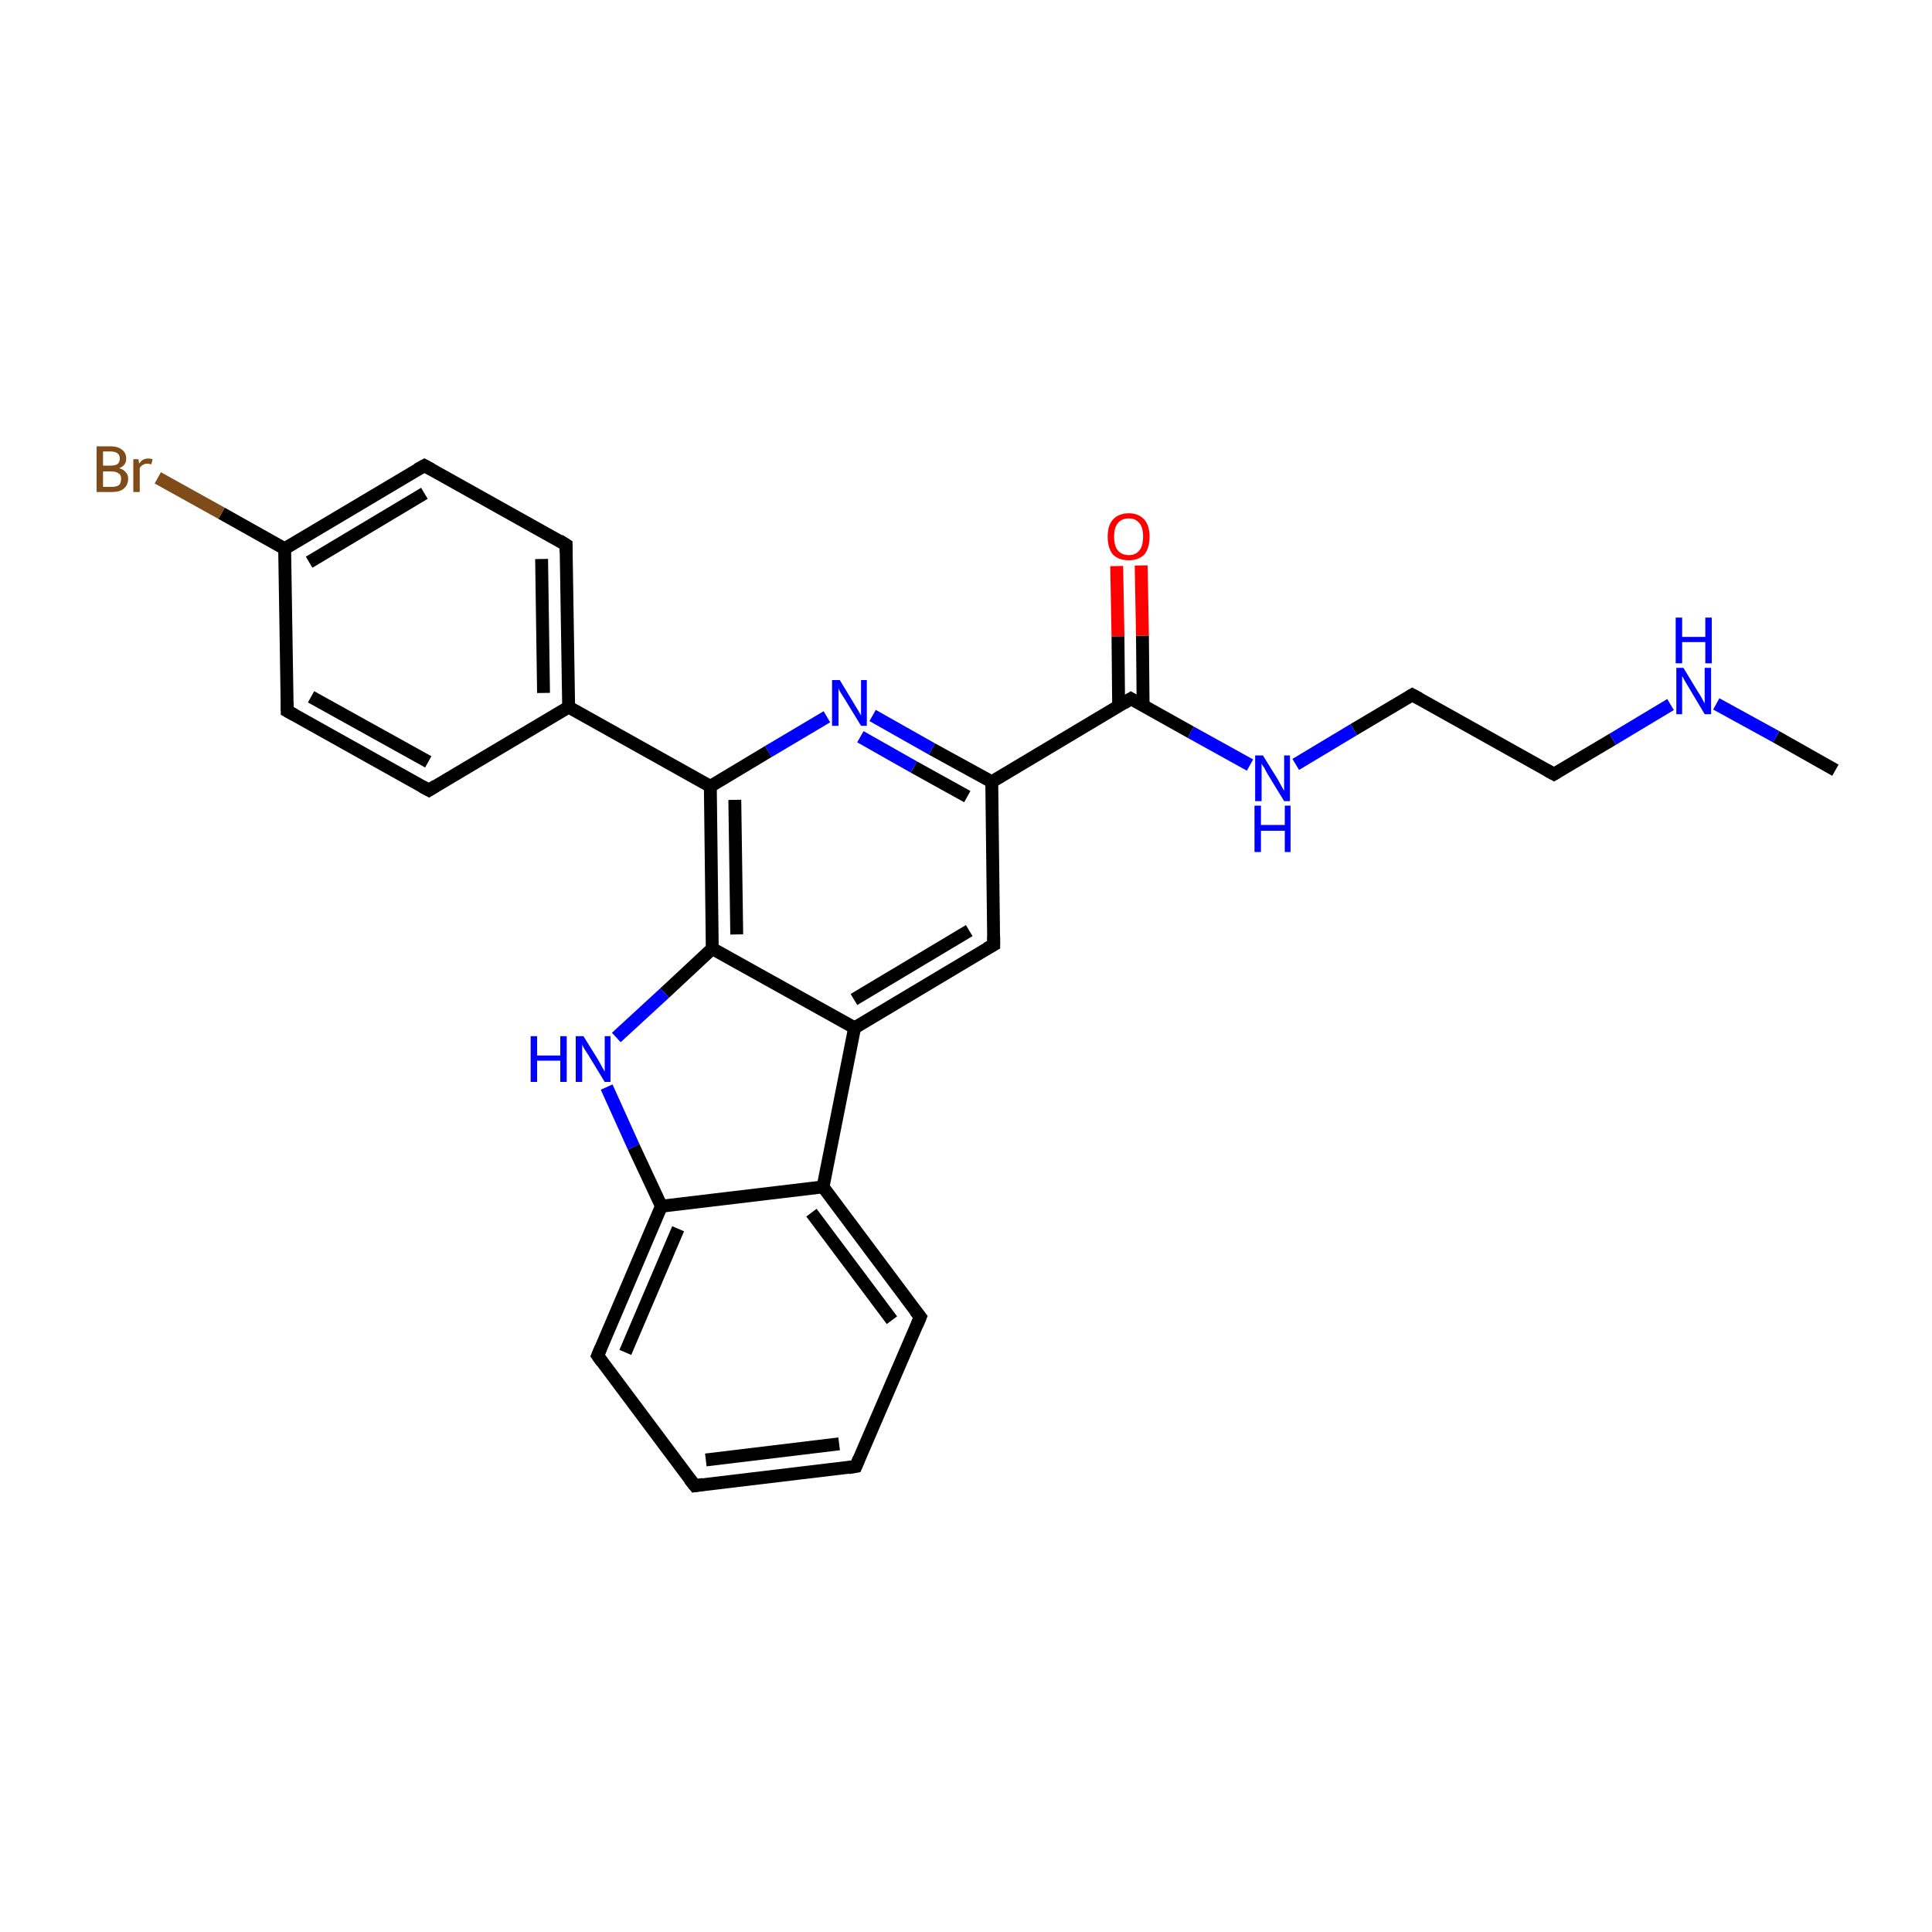
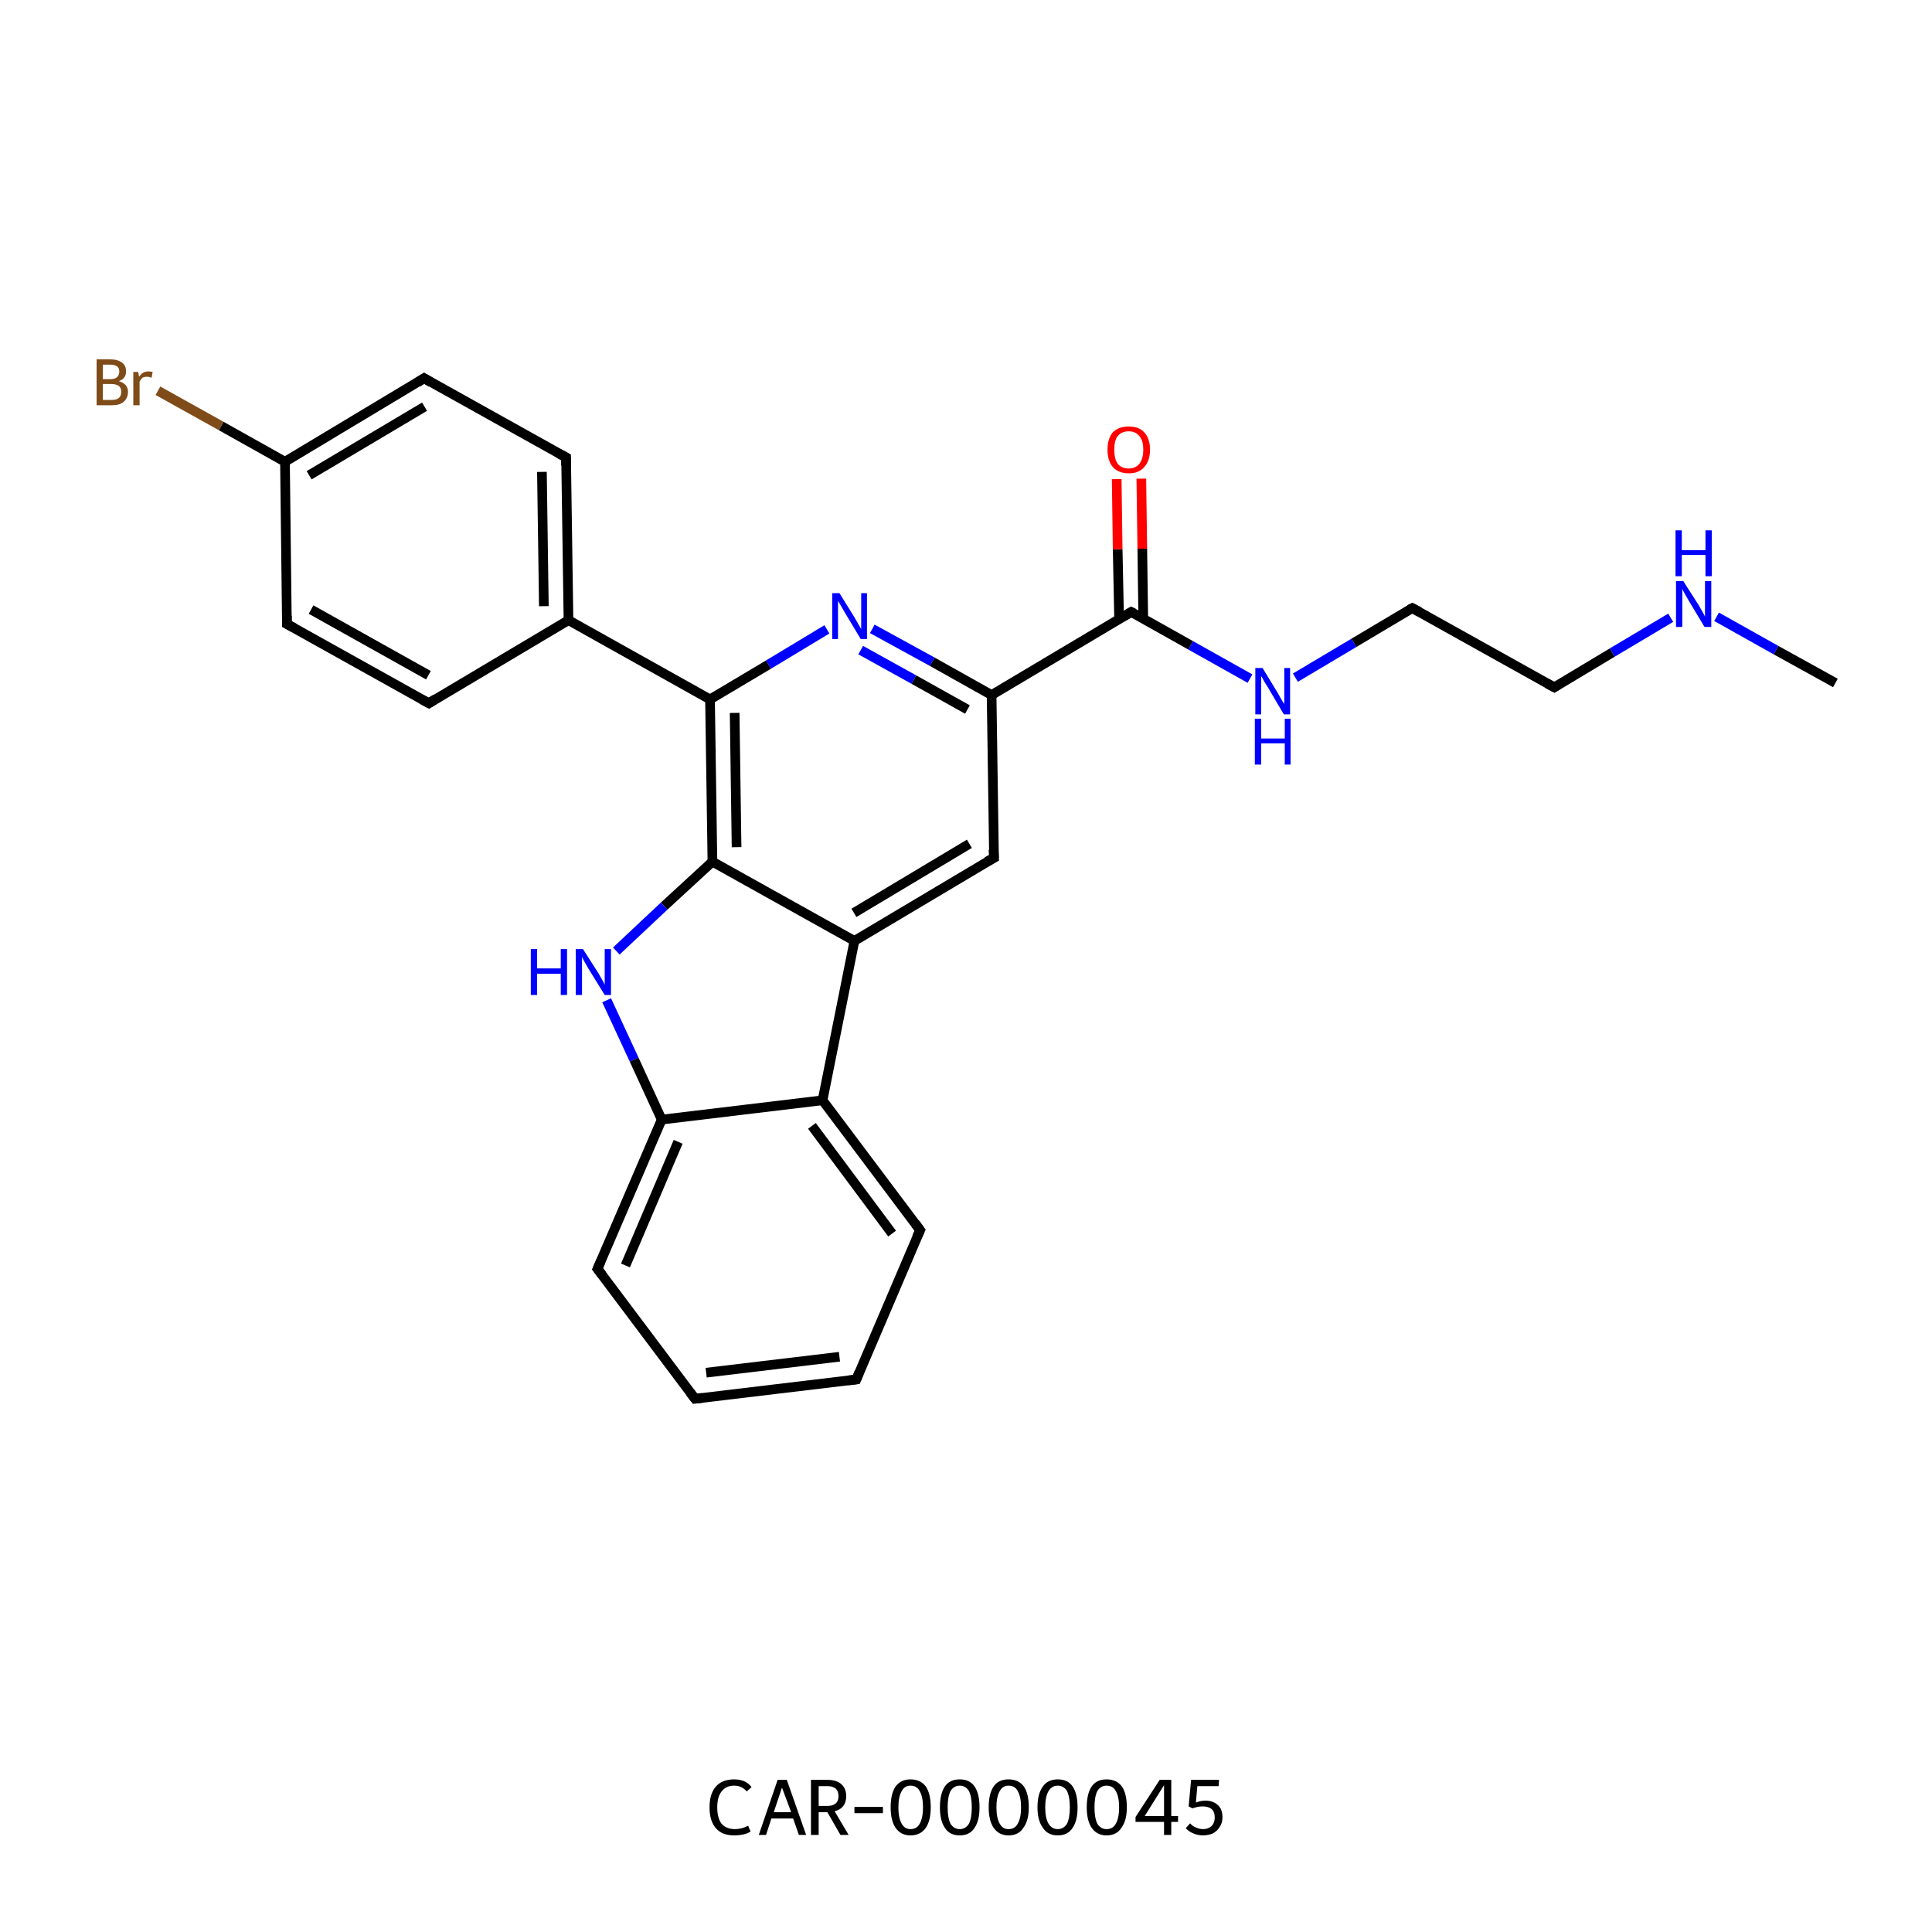
- <svg xmlns="http://www.w3.org/2000/svg" version="1.1" baseProfile="full" xml:space="preserve" width="300px" height="300px" viewBox="0 0 300 300">
-   <rect style="opacity:1.0;fill:#FFFFFF;stroke:none" width="300.0" height="300.0" x="0.0" y="0.0"> </rect>
-   <path class="bond-0 atom-0 atom-1" d="M 285.0,119.6 L 275.8,114.4" style="fill:none;fill-rule:evenodd;stroke:#000000;stroke-width:2.0px;stroke-linecap:butt;stroke-linejoin:miter;stroke-opacity:1" />
-   <path class="bond-0 atom-0 atom-1" d="M 275.8,114.4 L 266.5,109.3" style="fill:none;fill-rule:evenodd;stroke:#0000FF;stroke-width:2.0px;stroke-linecap:butt;stroke-linejoin:miter;stroke-opacity:1" />
-   <path class="bond-1 atom-1 atom-2" d="M 259.4,109.4 L 250.4,114.8" style="fill:none;fill-rule:evenodd;stroke:#0000FF;stroke-width:2.0px;stroke-linecap:butt;stroke-linejoin:miter;stroke-opacity:1" />
-   <path class="bond-1 atom-1 atom-2" d="M 250.4,114.8 L 241.3,120.2" style="fill:none;fill-rule:evenodd;stroke:#000000;stroke-width:2.0px;stroke-linecap:butt;stroke-linejoin:miter;stroke-opacity:1" />
-   <path class="bond-2 atom-2 atom-3" d="M 241.3,120.2 L 219.3,107.9" style="fill:none;fill-rule:evenodd;stroke:#000000;stroke-width:2.0px;stroke-linecap:butt;stroke-linejoin:miter;stroke-opacity:1" />
-   <path class="bond-3 atom-3 atom-4" d="M 219.3,107.9 L 210.2,113.3" style="fill:none;fill-rule:evenodd;stroke:#000000;stroke-width:2.0px;stroke-linecap:butt;stroke-linejoin:miter;stroke-opacity:1" />
-   <path class="bond-3 atom-3 atom-4" d="M 210.2,113.3 L 201.2,118.7" style="fill:none;fill-rule:evenodd;stroke:#0000FF;stroke-width:2.0px;stroke-linecap:butt;stroke-linejoin:miter;stroke-opacity:1" />
-   <path class="bond-4 atom-4 atom-5" d="M 194.1,118.8 L 184.9,113.7" style="fill:none;fill-rule:evenodd;stroke:#0000FF;stroke-width:2.0px;stroke-linecap:butt;stroke-linejoin:miter;stroke-opacity:1" />
-   <path class="bond-4 atom-4 atom-5" d="M 184.9,113.7 L 175.6,108.5" style="fill:none;fill-rule:evenodd;stroke:#000000;stroke-width:2.0px;stroke-linecap:butt;stroke-linejoin:miter;stroke-opacity:1" />
-   <path class="bond-5 atom-5 atom-6" d="M 177.5,109.6 L 177.4,98.7" style="fill:none;fill-rule:evenodd;stroke:#000000;stroke-width:2.0px;stroke-linecap:butt;stroke-linejoin:miter;stroke-opacity:1" />
-   <path class="bond-5 atom-5 atom-6" d="M 177.4,98.7 L 177.2,87.8" style="fill:none;fill-rule:evenodd;stroke:#FF0000;stroke-width:2.0px;stroke-linecap:butt;stroke-linejoin:miter;stroke-opacity:1" />
-   <path class="bond-5 atom-5 atom-6" d="M 173.7,109.6 L 173.6,98.8" style="fill:none;fill-rule:evenodd;stroke:#000000;stroke-width:2.0px;stroke-linecap:butt;stroke-linejoin:miter;stroke-opacity:1" />
-   <path class="bond-5 atom-5 atom-6" d="M 173.6,98.8 L 173.4,87.9" style="fill:none;fill-rule:evenodd;stroke:#FF0000;stroke-width:2.0px;stroke-linecap:butt;stroke-linejoin:miter;stroke-opacity:1" />
-   <path class="bond-6 atom-5 atom-7" d="M 175.6,108.5 L 154.0,121.4" style="fill:none;fill-rule:evenodd;stroke:#000000;stroke-width:2.0px;stroke-linecap:butt;stroke-linejoin:miter;stroke-opacity:1" />
-   <path class="bond-7 atom-7 atom-8" d="M 154.0,121.4 L 144.7,116.3" style="fill:none;fill-rule:evenodd;stroke:#000000;stroke-width:2.0px;stroke-linecap:butt;stroke-linejoin:miter;stroke-opacity:1" />
-   <path class="bond-7 atom-7 atom-8" d="M 144.7,116.3 L 135.5,111.1" style="fill:none;fill-rule:evenodd;stroke:#0000FF;stroke-width:2.0px;stroke-linecap:butt;stroke-linejoin:miter;stroke-opacity:1" />
-   <path class="bond-7 atom-7 atom-8" d="M 150.2,123.7 L 141.9,119.1" style="fill:none;fill-rule:evenodd;stroke:#000000;stroke-width:2.0px;stroke-linecap:butt;stroke-linejoin:miter;stroke-opacity:1" />
-   <path class="bond-7 atom-7 atom-8" d="M 141.9,119.1 L 133.6,114.4" style="fill:none;fill-rule:evenodd;stroke:#0000FF;stroke-width:2.0px;stroke-linecap:butt;stroke-linejoin:miter;stroke-opacity:1" />
-   <path class="bond-8 atom-8 atom-9" d="M 128.4,111.3 L 119.3,116.7" style="fill:none;fill-rule:evenodd;stroke:#0000FF;stroke-width:2.0px;stroke-linecap:butt;stroke-linejoin:miter;stroke-opacity:1" />
-   <path class="bond-8 atom-8 atom-9" d="M 119.3,116.7 L 110.3,122.1" style="fill:none;fill-rule:evenodd;stroke:#000000;stroke-width:2.0px;stroke-linecap:butt;stroke-linejoin:miter;stroke-opacity:1" />
-   <path class="bond-9 atom-9 atom-10" d="M 110.3,122.1 L 88.3,109.8" style="fill:none;fill-rule:evenodd;stroke:#000000;stroke-width:2.0px;stroke-linecap:butt;stroke-linejoin:miter;stroke-opacity:1" />
-   <path class="bond-10 atom-10 atom-11" d="M 88.3,109.8 L 87.9,84.6" style="fill:none;fill-rule:evenodd;stroke:#000000;stroke-width:2.0px;stroke-linecap:butt;stroke-linejoin:miter;stroke-opacity:1" />
-   <path class="bond-10 atom-10 atom-11" d="M 84.4,107.6 L 84.1,86.8" style="fill:none;fill-rule:evenodd;stroke:#000000;stroke-width:2.0px;stroke-linecap:butt;stroke-linejoin:miter;stroke-opacity:1" />
-   <path class="bond-11 atom-11 atom-12" d="M 87.9,84.6 L 65.9,72.3" style="fill:none;fill-rule:evenodd;stroke:#000000;stroke-width:2.0px;stroke-linecap:butt;stroke-linejoin:miter;stroke-opacity:1" />
-   <path class="bond-12 atom-12 atom-13" d="M 65.9,72.3 L 44.2,85.2" style="fill:none;fill-rule:evenodd;stroke:#000000;stroke-width:2.0px;stroke-linecap:butt;stroke-linejoin:miter;stroke-opacity:1" />
-   <path class="bond-12 atom-12 atom-13" d="M 65.9,76.6 L 48.0,87.3" style="fill:none;fill-rule:evenodd;stroke:#000000;stroke-width:2.0px;stroke-linecap:butt;stroke-linejoin:miter;stroke-opacity:1" />
-   <path class="bond-13 atom-13 atom-14" d="M 44.2,85.2 L 34.4,79.7" style="fill:none;fill-rule:evenodd;stroke:#000000;stroke-width:2.0px;stroke-linecap:butt;stroke-linejoin:miter;stroke-opacity:1" />
-   <path class="bond-13 atom-13 atom-14" d="M 34.4,79.7 L 24.5,74.2" style="fill:none;fill-rule:evenodd;stroke:#7F4C19;stroke-width:2.0px;stroke-linecap:butt;stroke-linejoin:miter;stroke-opacity:1" />
-   <path class="bond-14 atom-13 atom-15" d="M 44.2,85.2 L 44.6,110.4" style="fill:none;fill-rule:evenodd;stroke:#000000;stroke-width:2.0px;stroke-linecap:butt;stroke-linejoin:miter;stroke-opacity:1" />
-   <path class="bond-15 atom-15 atom-16" d="M 44.6,110.4 L 66.6,122.7" style="fill:none;fill-rule:evenodd;stroke:#000000;stroke-width:2.0px;stroke-linecap:butt;stroke-linejoin:miter;stroke-opacity:1" />
-   <path class="bond-15 atom-15 atom-16" d="M 48.3,108.2 L 66.5,118.3" style="fill:none;fill-rule:evenodd;stroke:#000000;stroke-width:2.0px;stroke-linecap:butt;stroke-linejoin:miter;stroke-opacity:1" />
-   <path class="bond-16 atom-9 atom-17" d="M 110.3,122.1 L 110.6,147.3" style="fill:none;fill-rule:evenodd;stroke:#000000;stroke-width:2.0px;stroke-linecap:butt;stroke-linejoin:miter;stroke-opacity:1" />
-   <path class="bond-16 atom-9 atom-17" d="M 114.1,124.2 L 114.4,145.1" style="fill:none;fill-rule:evenodd;stroke:#000000;stroke-width:2.0px;stroke-linecap:butt;stroke-linejoin:miter;stroke-opacity:1" />
-   <path class="bond-17 atom-17 atom-18" d="M 110.6,147.3 L 103.2,154.2" style="fill:none;fill-rule:evenodd;stroke:#000000;stroke-width:2.0px;stroke-linecap:butt;stroke-linejoin:miter;stroke-opacity:1" />
-   <path class="bond-17 atom-17 atom-18" d="M 103.2,154.2 L 95.7,161.1" style="fill:none;fill-rule:evenodd;stroke:#0000FF;stroke-width:2.0px;stroke-linecap:butt;stroke-linejoin:miter;stroke-opacity:1" />
-   <path class="bond-18 atom-18 atom-19" d="M 94.2,168.8 L 98.4,178.1" style="fill:none;fill-rule:evenodd;stroke:#0000FF;stroke-width:2.0px;stroke-linecap:butt;stroke-linejoin:miter;stroke-opacity:1" />
-   <path class="bond-18 atom-18 atom-19" d="M 98.4,178.1 L 102.7,187.3" style="fill:none;fill-rule:evenodd;stroke:#000000;stroke-width:2.0px;stroke-linecap:butt;stroke-linejoin:miter;stroke-opacity:1" />
-   <path class="bond-19 atom-19 atom-20" d="M 102.7,187.3 L 92.8,210.5" style="fill:none;fill-rule:evenodd;stroke:#000000;stroke-width:2.0px;stroke-linecap:butt;stroke-linejoin:miter;stroke-opacity:1" />
-   <path class="bond-19 atom-19 atom-20" d="M 105.3,190.8 L 97.1,210.0" style="fill:none;fill-rule:evenodd;stroke:#000000;stroke-width:2.0px;stroke-linecap:butt;stroke-linejoin:miter;stroke-opacity:1" />
-   <path class="bond-20 atom-20 atom-21" d="M 92.8,210.5 L 107.9,230.7" style="fill:none;fill-rule:evenodd;stroke:#000000;stroke-width:2.0px;stroke-linecap:butt;stroke-linejoin:miter;stroke-opacity:1" />
-   <path class="bond-21 atom-21 atom-22" d="M 107.9,230.7 L 132.9,227.7" style="fill:none;fill-rule:evenodd;stroke:#000000;stroke-width:2.0px;stroke-linecap:butt;stroke-linejoin:miter;stroke-opacity:1" />
-   <path class="bond-21 atom-21 atom-22" d="M 109.6,226.7 L 130.3,224.2" style="fill:none;fill-rule:evenodd;stroke:#000000;stroke-width:2.0px;stroke-linecap:butt;stroke-linejoin:miter;stroke-opacity:1" />
-   <path class="bond-22 atom-22 atom-23" d="M 132.9,227.7 L 142.9,204.5" style="fill:none;fill-rule:evenodd;stroke:#000000;stroke-width:2.0px;stroke-linecap:butt;stroke-linejoin:miter;stroke-opacity:1" />
-   <path class="bond-23 atom-23 atom-24" d="M 142.9,204.5 L 127.8,184.3" style="fill:none;fill-rule:evenodd;stroke:#000000;stroke-width:2.0px;stroke-linecap:butt;stroke-linejoin:miter;stroke-opacity:1" />
-   <path class="bond-23 atom-23 atom-24" d="M 138.5,205.0 L 126.0,188.3" style="fill:none;fill-rule:evenodd;stroke:#000000;stroke-width:2.0px;stroke-linecap:butt;stroke-linejoin:miter;stroke-opacity:1" />
-   <path class="bond-24 atom-24 atom-25" d="M 127.8,184.3 L 132.7,159.6" style="fill:none;fill-rule:evenodd;stroke:#000000;stroke-width:2.0px;stroke-linecap:butt;stroke-linejoin:miter;stroke-opacity:1" />
-   <path class="bond-25 atom-25 atom-26" d="M 132.7,159.6 L 154.3,146.7" style="fill:none;fill-rule:evenodd;stroke:#000000;stroke-width:2.0px;stroke-linecap:butt;stroke-linejoin:miter;stroke-opacity:1" />
-   <path class="bond-25 atom-25 atom-26" d="M 132.6,155.2 L 150.5,144.5" style="fill:none;fill-rule:evenodd;stroke:#000000;stroke-width:2.0px;stroke-linecap:butt;stroke-linejoin:miter;stroke-opacity:1" />
-   <path class="bond-26 atom-26 atom-7" d="M 154.3,146.7 L 154.0,121.4" style="fill:none;fill-rule:evenodd;stroke:#000000;stroke-width:2.0px;stroke-linecap:butt;stroke-linejoin:miter;stroke-opacity:1" />
-   <path class="bond-27 atom-16 atom-10" d="M 66.6,122.7 L 88.3,109.8" style="fill:none;fill-rule:evenodd;stroke:#000000;stroke-width:2.0px;stroke-linecap:butt;stroke-linejoin:miter;stroke-opacity:1" />
-   <path class="bond-28 atom-25 atom-17" d="M 132.7,159.6 L 110.6,147.3" style="fill:none;fill-rule:evenodd;stroke:#000000;stroke-width:2.0px;stroke-linecap:butt;stroke-linejoin:miter;stroke-opacity:1" />
-   <path class="bond-29 atom-24 atom-19" d="M 127.8,184.3 L 102.7,187.3" style="fill:none;fill-rule:evenodd;stroke:#000000;stroke-width:2.0px;stroke-linecap:butt;stroke-linejoin:miter;stroke-opacity:1" />
-   <path d="M 241.8,119.9 L 241.3,120.2 L 240.2,119.6" style="fill:none;stroke:#000000;stroke-width:2.0px;stroke-linecap:butt;stroke-linejoin:miter;stroke-miterlimit:10;stroke-opacity:1;" />
-   <path d="M 220.4,108.5 L 219.3,107.9 L 218.8,108.2" style="fill:none;stroke:#000000;stroke-width:2.0px;stroke-linecap:butt;stroke-linejoin:miter;stroke-miterlimit:10;stroke-opacity:1;" />
-   <path d="M 176.1,108.8 L 175.6,108.5 L 174.5,109.2" style="fill:none;stroke:#000000;stroke-width:2.0px;stroke-linecap:butt;stroke-linejoin:miter;stroke-miterlimit:10;stroke-opacity:1;" />
-   <path d="M 87.9,85.8 L 87.9,84.6 L 86.8,83.9" style="fill:none;stroke:#000000;stroke-width:2.0px;stroke-linecap:butt;stroke-linejoin:miter;stroke-miterlimit:10;stroke-opacity:1;" />
-   <path d="M 67.0,72.9 L 65.9,72.3 L 64.8,72.9" style="fill:none;stroke:#000000;stroke-width:2.0px;stroke-linecap:butt;stroke-linejoin:miter;stroke-miterlimit:10;stroke-opacity:1;" />
-   <path d="M 44.6,109.1 L 44.6,110.4 L 45.7,111.0" style="fill:none;stroke:#000000;stroke-width:2.0px;stroke-linecap:butt;stroke-linejoin:miter;stroke-miterlimit:10;stroke-opacity:1;" />
-   <path d="M 65.5,122.1 L 66.6,122.7 L 67.7,122.0" style="fill:none;stroke:#000000;stroke-width:2.0px;stroke-linecap:butt;stroke-linejoin:miter;stroke-miterlimit:10;stroke-opacity:1;" />
-   <path d="M 93.3,209.3 L 92.8,210.5 L 93.5,211.5" style="fill:none;stroke:#000000;stroke-width:2.0px;stroke-linecap:butt;stroke-linejoin:miter;stroke-miterlimit:10;stroke-opacity:1;" />
-   <path d="M 107.1,229.7 L 107.9,230.7 L 109.2,230.5" style="fill:none;stroke:#000000;stroke-width:2.0px;stroke-linecap:butt;stroke-linejoin:miter;stroke-miterlimit:10;stroke-opacity:1;" />
-   <path d="M 131.7,227.9 L 132.9,227.7 L 133.4,226.5" style="fill:none;stroke:#000000;stroke-width:2.0px;stroke-linecap:butt;stroke-linejoin:miter;stroke-miterlimit:10;stroke-opacity:1;" />
-   <path d="M 142.4,205.7 L 142.9,204.5 L 142.1,203.5" style="fill:none;stroke:#000000;stroke-width:2.0px;stroke-linecap:butt;stroke-linejoin:miter;stroke-miterlimit:10;stroke-opacity:1;" />
-   <path d="M 153.2,147.3 L 154.3,146.7 L 154.3,145.4" style="fill:none;stroke:#000000;stroke-width:2.0px;stroke-linecap:butt;stroke-linejoin:miter;stroke-miterlimit:10;stroke-opacity:1;" />
-   <path class="atom-1" d="M 261.4 103.7 L 263.7 107.5 Q 264.0 107.9, 264.3 108.5 Q 264.7 109.2, 264.7 109.3 L 264.7 103.7 L 265.7 103.7 L 265.7 110.9 L 264.7 110.9 L 262.2 106.7 Q 261.9 106.2, 261.6 105.7 Q 261.3 105.1, 261.2 105.0 L 261.2 110.9 L 260.3 110.9 L 260.3 103.7 L 261.4 103.7 " fill="#0000FF" />
-   <path class="atom-1" d="M 260.2 95.9 L 261.2 95.9 L 261.2 98.9 L 264.8 98.9 L 264.8 95.9 L 265.8 95.9 L 265.8 103.0 L 264.8 103.0 L 264.8 99.7 L 261.2 99.7 L 261.2 103.0 L 260.2 103.0 L 260.2 95.9 " fill="#0000FF" />
-   <path class="atom-4" d="M 196.1 117.3 L 198.4 121.0 Q 198.6 121.4, 199.0 122.1 Q 199.4 122.8, 199.4 122.8 L 199.4 117.3 L 200.3 117.3 L 200.3 124.4 L 199.4 124.4 L 196.9 120.3 Q 196.6 119.8, 196.3 119.2 Q 195.9 118.7, 195.9 118.5 L 195.9 124.4 L 194.9 124.4 L 194.9 117.3 L 196.1 117.3 " fill="#0000FF" />
-   <path class="atom-4" d="M 194.8 125.1 L 195.8 125.1 L 195.8 128.1 L 199.5 128.1 L 199.5 125.1 L 200.4 125.1 L 200.4 132.3 L 199.5 132.3 L 199.5 129.0 L 195.8 129.0 L 195.8 132.3 L 194.8 132.3 L 194.8 125.1 " fill="#0000FF" />
-   <path class="atom-6" d="M 172.0 83.3 Q 172.0 81.6, 172.8 80.7 Q 173.7 79.7, 175.3 79.7 Q 176.8 79.7, 177.7 80.7 Q 178.5 81.6, 178.5 83.3 Q 178.5 85.1, 177.7 86.1 Q 176.8 87.0, 175.3 87.0 Q 173.7 87.0, 172.8 86.1 Q 172.0 85.1, 172.0 83.3 M 175.3 86.2 Q 176.3 86.2, 176.9 85.5 Q 177.5 84.8, 177.5 83.3 Q 177.5 81.9, 176.9 81.2 Q 176.3 80.5, 175.3 80.5 Q 174.2 80.5, 173.6 81.2 Q 173.0 81.9, 173.0 83.3 Q 173.0 84.8, 173.6 85.5 Q 174.2 86.2, 175.3 86.2 " fill="#FF0000" />
-   <path class="atom-8" d="M 130.4 105.6 L 132.7 109.4 Q 132.9 109.7, 133.3 110.4 Q 133.7 111.1, 133.7 111.1 L 133.7 105.6 L 134.6 105.6 L 134.6 112.7 L 133.7 112.7 L 131.2 108.6 Q 130.9 108.1, 130.5 107.5 Q 130.2 107.0, 130.2 106.8 L 130.2 112.7 L 129.2 112.7 L 129.2 105.6 L 130.4 105.6 " fill="#0000FF" />
-   <path class="atom-14" d="M 18.5 72.7 Q 19.2 72.9, 19.5 73.3 Q 19.9 73.7, 19.9 74.3 Q 19.9 75.3, 19.2 75.9 Q 18.6 76.4, 17.4 76.4 L 15.0 76.4 L 15.0 69.3 L 17.1 69.3 Q 18.3 69.3, 18.9 69.8 Q 19.6 70.3, 19.6 71.2 Q 19.6 72.3, 18.5 72.7 M 16.0 70.1 L 16.0 72.3 L 17.1 72.3 Q 17.8 72.3, 18.2 72.1 Q 18.6 71.8, 18.6 71.2 Q 18.6 70.1, 17.1 70.1 L 16.0 70.1 M 17.4 75.6 Q 18.1 75.6, 18.5 75.3 Q 18.8 75.0, 18.8 74.3 Q 18.8 73.7, 18.4 73.5 Q 18.0 73.2, 17.2 73.2 L 16.0 73.2 L 16.0 75.6 L 17.4 75.6 " fill="#7F4C19" />
-   <path class="atom-14" d="M 21.5 71.3 L 21.6 72.0 Q 22.1 71.2, 23.0 71.2 Q 23.3 71.2, 23.7 71.3 L 23.5 72.1 Q 23.1 72.0, 22.9 72.0 Q 22.4 72.0, 22.2 72.2 Q 21.9 72.3, 21.7 72.7 L 21.7 76.4 L 20.7 76.4 L 20.7 71.3 L 21.5 71.3 " fill="#7F4C19" />
-   <path class="atom-18" d="M 82.4 160.9 L 83.4 160.9 L 83.4 163.9 L 87.0 163.9 L 87.0 160.9 L 88.0 160.9 L 88.0 168.0 L 87.0 168.0 L 87.0 164.7 L 83.4 164.7 L 83.4 168.0 L 82.4 168.0 L 82.4 160.9 " fill="#0000FF" />
-   <path class="atom-18" d="M 90.6 160.9 L 92.9 164.6 Q 93.1 165.0, 93.5 165.7 Q 93.9 166.4, 93.9 166.4 L 93.9 160.9 L 94.8 160.9 L 94.8 168.0 L 93.9 168.0 L 91.4 163.9 Q 91.1 163.4, 90.7 162.8 Q 90.4 162.3, 90.4 162.1 L 90.4 168.0 L 89.4 168.0 L 89.4 160.9 L 90.6 160.9 " fill="#0000FF" />
+ <svg xmlns="http://www.w3.org/2000/svg" version="1.1" baseProfile="full" xml:space="preserve" width="400px" height="400px" viewBox="0 0 400 400">
+   <rect style="opacity:1.0;fill:#FFFFFF;stroke:none" width="400.0" height="400.0" x="0.0" y="0.0"> </rect>
+   <path class="bond-0 atom-0 atom-1" d="M 380.0,141.4 L 367.7,134.6" style="fill:none;fill-rule:evenodd;stroke:#000000;stroke-width:2.0px;stroke-linecap:butt;stroke-linejoin:miter;stroke-opacity:1" />
+   <path class="bond-0 atom-0 atom-1" d="M 367.7,134.6 L 355.4,127.7" style="fill:none;fill-rule:evenodd;stroke:#0000FF;stroke-width:2.0px;stroke-linecap:butt;stroke-linejoin:miter;stroke-opacity:1" />
+   <path class="bond-1 atom-1 atom-2" d="M 345.9,127.9 L 333.8,135.1" style="fill:none;fill-rule:evenodd;stroke:#0000FF;stroke-width:2.0px;stroke-linecap:butt;stroke-linejoin:miter;stroke-opacity:1" />
+   <path class="bond-1 atom-1 atom-2" d="M 333.8,135.1 L 321.8,142.3" style="fill:none;fill-rule:evenodd;stroke:#000000;stroke-width:2.0px;stroke-linecap:butt;stroke-linejoin:miter;stroke-opacity:1" />
+   <path class="bond-2 atom-2 atom-3" d="M 321.8,142.3 L 292.4,125.9" style="fill:none;fill-rule:evenodd;stroke:#000000;stroke-width:2.0px;stroke-linecap:butt;stroke-linejoin:miter;stroke-opacity:1" />
+   <path class="bond-3 atom-3 atom-4" d="M 292.4,125.9 L 280.3,133.1" style="fill:none;fill-rule:evenodd;stroke:#000000;stroke-width:2.0px;stroke-linecap:butt;stroke-linejoin:miter;stroke-opacity:1" />
+   <path class="bond-3 atom-3 atom-4" d="M 280.3,133.1 L 268.2,140.3" style="fill:none;fill-rule:evenodd;stroke:#0000FF;stroke-width:2.0px;stroke-linecap:butt;stroke-linejoin:miter;stroke-opacity:1" />
+   <path class="bond-4 atom-4 atom-5" d="M 258.8,140.5 L 246.5,133.6" style="fill:none;fill-rule:evenodd;stroke:#0000FF;stroke-width:2.0px;stroke-linecap:butt;stroke-linejoin:miter;stroke-opacity:1" />
+   <path class="bond-4 atom-4 atom-5" d="M 246.5,133.6 L 234.2,126.7" style="fill:none;fill-rule:evenodd;stroke:#000000;stroke-width:2.0px;stroke-linecap:butt;stroke-linejoin:miter;stroke-opacity:1" />
+   <path class="bond-5 atom-5 atom-6" d="M 236.7,128.1 L 236.5,113.6" style="fill:none;fill-rule:evenodd;stroke:#000000;stroke-width:2.0px;stroke-linecap:butt;stroke-linejoin:miter;stroke-opacity:1" />
+   <path class="bond-5 atom-5 atom-6" d="M 236.5,113.6 L 236.3,99.1" style="fill:none;fill-rule:evenodd;stroke:#FF0000;stroke-width:2.0px;stroke-linecap:butt;stroke-linejoin:miter;stroke-opacity:1" />
+   <path class="bond-5 atom-5 atom-6" d="M 231.7,128.2 L 231.4,113.7" style="fill:none;fill-rule:evenodd;stroke:#000000;stroke-width:2.0px;stroke-linecap:butt;stroke-linejoin:miter;stroke-opacity:1" />
+   <path class="bond-5 atom-5 atom-6" d="M 231.4,113.7 L 231.2,99.2" style="fill:none;fill-rule:evenodd;stroke:#FF0000;stroke-width:2.0px;stroke-linecap:butt;stroke-linejoin:miter;stroke-opacity:1" />
+   <path class="bond-6 atom-5 atom-7" d="M 234.2,126.7 L 205.3,143.9" style="fill:none;fill-rule:evenodd;stroke:#000000;stroke-width:2.0px;stroke-linecap:butt;stroke-linejoin:miter;stroke-opacity:1" />
+   <path class="bond-7 atom-7 atom-8" d="M 205.3,143.9 L 193.0,137.0" style="fill:none;fill-rule:evenodd;stroke:#000000;stroke-width:2.0px;stroke-linecap:butt;stroke-linejoin:miter;stroke-opacity:1" />
+   <path class="bond-7 atom-7 atom-8" d="M 193.0,137.0 L 180.6,130.2" style="fill:none;fill-rule:evenodd;stroke:#0000FF;stroke-width:2.0px;stroke-linecap:butt;stroke-linejoin:miter;stroke-opacity:1" />
+   <path class="bond-7 atom-7 atom-8" d="M 200.3,146.9 L 189.2,140.7" style="fill:none;fill-rule:evenodd;stroke:#000000;stroke-width:2.0px;stroke-linecap:butt;stroke-linejoin:miter;stroke-opacity:1" />
+   <path class="bond-7 atom-7 atom-8" d="M 189.2,140.7 L 178.2,134.6" style="fill:none;fill-rule:evenodd;stroke:#0000FF;stroke-width:2.0px;stroke-linecap:butt;stroke-linejoin:miter;stroke-opacity:1" />
+   <path class="bond-8 atom-8 atom-9" d="M 171.2,130.3 L 159.1,137.6" style="fill:none;fill-rule:evenodd;stroke:#0000FF;stroke-width:2.0px;stroke-linecap:butt;stroke-linejoin:miter;stroke-opacity:1" />
+   <path class="bond-8 atom-8 atom-9" d="M 159.1,137.6 L 147.0,144.8" style="fill:none;fill-rule:evenodd;stroke:#000000;stroke-width:2.0px;stroke-linecap:butt;stroke-linejoin:miter;stroke-opacity:1" />
+   <path class="bond-9 atom-9 atom-10" d="M 147.0,144.8 L 117.7,128.4" style="fill:none;fill-rule:evenodd;stroke:#000000;stroke-width:2.0px;stroke-linecap:butt;stroke-linejoin:miter;stroke-opacity:1" />
+   <path class="bond-10 atom-10 atom-11" d="M 117.7,128.4 L 117.2,94.7" style="fill:none;fill-rule:evenodd;stroke:#000000;stroke-width:2.0px;stroke-linecap:butt;stroke-linejoin:miter;stroke-opacity:1" />
+   <path class="bond-10 atom-10 atom-11" d="M 112.6,125.5 L 112.2,97.7" style="fill:none;fill-rule:evenodd;stroke:#000000;stroke-width:2.0px;stroke-linecap:butt;stroke-linejoin:miter;stroke-opacity:1" />
+   <path class="bond-11 atom-11 atom-12" d="M 117.2,94.7 L 87.8,78.3" style="fill:none;fill-rule:evenodd;stroke:#000000;stroke-width:2.0px;stroke-linecap:butt;stroke-linejoin:miter;stroke-opacity:1" />
+   <path class="bond-12 atom-12 atom-13" d="M 87.8,78.3 L 59.0,95.6" style="fill:none;fill-rule:evenodd;stroke:#000000;stroke-width:2.0px;stroke-linecap:butt;stroke-linejoin:miter;stroke-opacity:1" />
+   <path class="bond-12 atom-12 atom-13" d="M 87.9,84.2 L 64.0,98.4" style="fill:none;fill-rule:evenodd;stroke:#000000;stroke-width:2.0px;stroke-linecap:butt;stroke-linejoin:miter;stroke-opacity:1" />
+   <path class="bond-13 atom-13 atom-14" d="M 59.0,95.6 L 45.8,88.2" style="fill:none;fill-rule:evenodd;stroke:#000000;stroke-width:2.0px;stroke-linecap:butt;stroke-linejoin:miter;stroke-opacity:1" />
+   <path class="bond-13 atom-13 atom-14" d="M 45.8,88.2 L 32.7,80.9" style="fill:none;fill-rule:evenodd;stroke:#7F4C19;stroke-width:2.0px;stroke-linecap:butt;stroke-linejoin:miter;stroke-opacity:1" />
+   <path class="bond-14 atom-13 atom-15" d="M 59.0,95.6 L 59.4,129.2" style="fill:none;fill-rule:evenodd;stroke:#000000;stroke-width:2.0px;stroke-linecap:butt;stroke-linejoin:miter;stroke-opacity:1" />
+   <path class="bond-15 atom-15 atom-16" d="M 59.4,129.2 L 88.8,145.6" style="fill:none;fill-rule:evenodd;stroke:#000000;stroke-width:2.0px;stroke-linecap:butt;stroke-linejoin:miter;stroke-opacity:1" />
+   <path class="bond-15 atom-15 atom-16" d="M 64.4,126.2 L 88.7,139.8" style="fill:none;fill-rule:evenodd;stroke:#000000;stroke-width:2.0px;stroke-linecap:butt;stroke-linejoin:miter;stroke-opacity:1" />
+   <path class="bond-16 atom-9 atom-17" d="M 147.0,144.8 L 147.5,178.4" style="fill:none;fill-rule:evenodd;stroke:#000000;stroke-width:2.0px;stroke-linecap:butt;stroke-linejoin:miter;stroke-opacity:1" />
+   <path class="bond-16 atom-9 atom-17" d="M 152.1,147.6 L 152.5,175.4" style="fill:none;fill-rule:evenodd;stroke:#000000;stroke-width:2.0px;stroke-linecap:butt;stroke-linejoin:miter;stroke-opacity:1" />
+   <path class="bond-17 atom-17 atom-18" d="M 147.5,178.4 L 137.5,187.6" style="fill:none;fill-rule:evenodd;stroke:#000000;stroke-width:2.0px;stroke-linecap:butt;stroke-linejoin:miter;stroke-opacity:1" />
+   <path class="bond-17 atom-17 atom-18" d="M 137.5,187.6 L 127.6,196.9" style="fill:none;fill-rule:evenodd;stroke:#0000FF;stroke-width:2.0px;stroke-linecap:butt;stroke-linejoin:miter;stroke-opacity:1" />
+   <path class="bond-18 atom-18 atom-19" d="M 125.6,207.1 L 131.3,219.4" style="fill:none;fill-rule:evenodd;stroke:#0000FF;stroke-width:2.0px;stroke-linecap:butt;stroke-linejoin:miter;stroke-opacity:1" />
+   <path class="bond-18 atom-18 atom-19" d="M 131.3,219.4 L 137.0,231.8" style="fill:none;fill-rule:evenodd;stroke:#000000;stroke-width:2.0px;stroke-linecap:butt;stroke-linejoin:miter;stroke-opacity:1" />
+   <path class="bond-19 atom-19 atom-20" d="M 137.0,231.8 L 123.7,262.7" style="fill:none;fill-rule:evenodd;stroke:#000000;stroke-width:2.0px;stroke-linecap:butt;stroke-linejoin:miter;stroke-opacity:1" />
+   <path class="bond-19 atom-19 atom-20" d="M 140.4,236.4 L 129.5,262.0" style="fill:none;fill-rule:evenodd;stroke:#000000;stroke-width:2.0px;stroke-linecap:butt;stroke-linejoin:miter;stroke-opacity:1" />
+   <path class="bond-20 atom-20 atom-21" d="M 123.7,262.7 L 143.9,289.6" style="fill:none;fill-rule:evenodd;stroke:#000000;stroke-width:2.0px;stroke-linecap:butt;stroke-linejoin:miter;stroke-opacity:1" />
+   <path class="bond-21 atom-21 atom-22" d="M 143.9,289.6 L 177.3,285.6" style="fill:none;fill-rule:evenodd;stroke:#000000;stroke-width:2.0px;stroke-linecap:butt;stroke-linejoin:miter;stroke-opacity:1" />
+   <path class="bond-21 atom-21 atom-22" d="M 146.2,284.2 L 173.8,280.9" style="fill:none;fill-rule:evenodd;stroke:#000000;stroke-width:2.0px;stroke-linecap:butt;stroke-linejoin:miter;stroke-opacity:1" />
+   <path class="bond-22 atom-22 atom-23" d="M 177.3,285.6 L 190.5,254.7" style="fill:none;fill-rule:evenodd;stroke:#000000;stroke-width:2.0px;stroke-linecap:butt;stroke-linejoin:miter;stroke-opacity:1" />
+   <path class="bond-23 atom-23 atom-24" d="M 190.5,254.7 L 170.3,227.8" style="fill:none;fill-rule:evenodd;stroke:#000000;stroke-width:2.0px;stroke-linecap:butt;stroke-linejoin:miter;stroke-opacity:1" />
+   <path class="bond-23 atom-23 atom-24" d="M 184.7,255.4 L 168.1,233.1" style="fill:none;fill-rule:evenodd;stroke:#000000;stroke-width:2.0px;stroke-linecap:butt;stroke-linejoin:miter;stroke-opacity:1" />
+   <path class="bond-24 atom-24 atom-25" d="M 170.3,227.8 L 176.9,194.8" style="fill:none;fill-rule:evenodd;stroke:#000000;stroke-width:2.0px;stroke-linecap:butt;stroke-linejoin:miter;stroke-opacity:1" />
+   <path class="bond-25 atom-25 atom-26" d="M 176.9,194.8 L 205.8,177.6" style="fill:none;fill-rule:evenodd;stroke:#000000;stroke-width:2.0px;stroke-linecap:butt;stroke-linejoin:miter;stroke-opacity:1" />
+   <path class="bond-25 atom-25 atom-26" d="M 176.8,189.0 L 200.7,174.7" style="fill:none;fill-rule:evenodd;stroke:#000000;stroke-width:2.0px;stroke-linecap:butt;stroke-linejoin:miter;stroke-opacity:1" />
+   <path class="bond-26 atom-26 atom-7" d="M 205.8,177.6 L 205.3,143.9" style="fill:none;fill-rule:evenodd;stroke:#000000;stroke-width:2.0px;stroke-linecap:butt;stroke-linejoin:miter;stroke-opacity:1" />
+   <path class="bond-27 atom-16 atom-10" d="M 88.8,145.6 L 117.7,128.4" style="fill:none;fill-rule:evenodd;stroke:#000000;stroke-width:2.0px;stroke-linecap:butt;stroke-linejoin:miter;stroke-opacity:1" />
+   <path class="bond-28 atom-25 atom-17" d="M 176.9,194.8 L 147.5,178.4" style="fill:none;fill-rule:evenodd;stroke:#000000;stroke-width:2.0px;stroke-linecap:butt;stroke-linejoin:miter;stroke-opacity:1" />
+   <path class="bond-29 atom-24 atom-19" d="M 170.3,227.8 L 137.0,231.8" style="fill:none;fill-rule:evenodd;stroke:#000000;stroke-width:2.0px;stroke-linecap:butt;stroke-linejoin:miter;stroke-opacity:1" />
+   <path d="M 322.4,141.9 L 321.8,142.3 L 320.3,141.5" style="fill:none;stroke:#000000;stroke-width:2.0px;stroke-linecap:butt;stroke-linejoin:miter;stroke-miterlimit:10;stroke-opacity:1;" />
+   <path d="M 293.9,126.7 L 292.4,125.9 L 291.8,126.2" style="fill:none;stroke:#000000;stroke-width:2.0px;stroke-linecap:butt;stroke-linejoin:miter;stroke-miterlimit:10;stroke-opacity:1;" />
+   <path d="M 234.8,127.0 L 234.2,126.7 L 232.7,127.6" style="fill:none;stroke:#000000;stroke-width:2.0px;stroke-linecap:butt;stroke-linejoin:miter;stroke-miterlimit:10;stroke-opacity:1;" />
+   <path d="M 117.2,96.4 L 117.2,94.7 L 115.7,93.9" style="fill:none;stroke:#000000;stroke-width:2.0px;stroke-linecap:butt;stroke-linejoin:miter;stroke-miterlimit:10;stroke-opacity:1;" />
+   <path d="M 89.3,79.2 L 87.8,78.3 L 86.4,79.2" style="fill:none;stroke:#000000;stroke-width:2.0px;stroke-linecap:butt;stroke-linejoin:miter;stroke-miterlimit:10;stroke-opacity:1;" />
+   <path d="M 59.4,127.5 L 59.4,129.2 L 60.9,130.0" style="fill:none;stroke:#000000;stroke-width:2.0px;stroke-linecap:butt;stroke-linejoin:miter;stroke-miterlimit:10;stroke-opacity:1;" />
+   <path d="M 87.3,144.8 L 88.8,145.6 L 90.2,144.7" style="fill:none;stroke:#000000;stroke-width:2.0px;stroke-linecap:butt;stroke-linejoin:miter;stroke-miterlimit:10;stroke-opacity:1;" />
+   <path d="M 124.4,261.1 L 123.7,262.7 L 124.7,264.0" style="fill:none;stroke:#000000;stroke-width:2.0px;stroke-linecap:butt;stroke-linejoin:miter;stroke-miterlimit:10;stroke-opacity:1;" />
+   <path d="M 142.9,288.3 L 143.9,289.6 L 145.5,289.4" style="fill:none;stroke:#000000;stroke-width:2.0px;stroke-linecap:butt;stroke-linejoin:miter;stroke-miterlimit:10;stroke-opacity:1;" />
+   <path d="M 175.6,285.8 L 177.3,285.6 L 177.9,284.1" style="fill:none;stroke:#000000;stroke-width:2.0px;stroke-linecap:butt;stroke-linejoin:miter;stroke-miterlimit:10;stroke-opacity:1;" />
+   <path d="M 189.8,256.2 L 190.5,254.7 L 189.5,253.3" style="fill:none;stroke:#000000;stroke-width:2.0px;stroke-linecap:butt;stroke-linejoin:miter;stroke-miterlimit:10;stroke-opacity:1;" />
+   <path d="M 204.3,178.4 L 205.8,177.6 L 205.7,175.9" style="fill:none;stroke:#000000;stroke-width:2.0px;stroke-linecap:butt;stroke-linejoin:miter;stroke-miterlimit:10;stroke-opacity:1;" />
+   <path class="atom-1" d="M 348.5 120.3 L 351.7 125.3 Q 352.0 125.8, 352.5 126.7 Q 353.0 127.6, 353.0 127.7 L 353.0 120.3 L 354.3 120.3 L 354.3 129.8 L 352.9 129.8 L 349.6 124.3 Q 349.2 123.6, 348.8 122.9 Q 348.4 122.2, 348.3 121.9 L 348.3 129.8 L 347.0 129.8 L 347.0 120.3 L 348.5 120.3 " fill="#0000FF" />
+   <path class="atom-1" d="M 346.9 109.8 L 348.2 109.8 L 348.2 113.9 L 353.1 113.9 L 353.1 109.8 L 354.4 109.8 L 354.4 119.3 L 353.1 119.3 L 353.1 114.9 L 348.2 114.9 L 348.2 119.3 L 346.9 119.3 L 346.9 109.8 " fill="#0000FF" />
+   <path class="atom-4" d="M 261.4 138.3 L 264.5 143.4 Q 264.8 143.9, 265.3 144.8 Q 265.8 145.7, 265.9 145.7 L 265.9 138.3 L 267.1 138.3 L 267.1 147.9 L 265.8 147.9 L 262.5 142.3 Q 262.1 141.7, 261.7 141.0 Q 261.3 140.2, 261.1 140.0 L 261.1 147.9 L 259.9 147.9 L 259.9 138.3 L 261.4 138.3 " fill="#0000FF" />
+   <path class="atom-4" d="M 259.8 148.8 L 261.1 148.8 L 261.1 152.9 L 266.0 152.9 L 266.0 148.8 L 267.2 148.8 L 267.2 158.3 L 266.0 158.3 L 266.0 153.9 L 261.1 153.9 L 261.1 158.3 L 259.8 158.3 L 259.8 148.8 " fill="#0000FF" />
+   <path class="atom-6" d="M 229.3 93.1 Q 229.3 90.8, 230.4 89.5 Q 231.6 88.3, 233.7 88.3 Q 235.8 88.3, 236.9 89.5 Q 238.1 90.8, 238.1 93.1 Q 238.1 95.4, 236.9 96.7 Q 235.8 98.0, 233.7 98.0 Q 231.6 98.0, 230.4 96.7 Q 229.3 95.4, 229.3 93.1 M 233.7 97.0 Q 235.1 97.0, 235.9 96.0 Q 236.7 95.0, 236.7 93.1 Q 236.7 91.2, 235.9 90.3 Q 235.1 89.3, 233.7 89.3 Q 232.2 89.3, 231.4 90.3 Q 230.7 91.2, 230.7 93.1 Q 230.7 95.0, 231.4 96.0 Q 232.2 97.0, 233.7 97.0 " fill="#FF0000" />
+   <path class="atom-8" d="M 173.8 122.8 L 176.9 127.8 Q 177.2 128.3, 177.7 129.2 Q 178.2 130.1, 178.3 130.2 L 178.3 122.8 L 179.5 122.8 L 179.5 132.3 L 178.2 132.3 L 174.9 126.8 Q 174.5 126.1, 174.1 125.4 Q 173.7 124.7, 173.5 124.4 L 173.5 132.3 L 172.3 132.3 L 172.3 122.8 L 173.8 122.8 " fill="#0000FF" />
+   <path class="atom-14" d="M 24.6 78.9 Q 25.5 79.2, 26.0 79.7 Q 26.5 80.3, 26.5 81.1 Q 26.5 82.4, 25.6 83.2 Q 24.8 83.9, 23.2 83.9 L 20.0 83.9 L 20.0 74.4 L 22.8 74.4 Q 24.4 74.4, 25.3 75.1 Q 26.1 75.7, 26.1 76.9 Q 26.1 78.4, 24.6 78.9 M 21.3 75.5 L 21.3 78.5 L 22.8 78.5 Q 23.8 78.5, 24.2 78.1 Q 24.7 77.7, 24.7 76.9 Q 24.7 75.5, 22.8 75.5 L 21.3 75.5 M 23.2 82.8 Q 24.1 82.8, 24.6 82.4 Q 25.1 82.0, 25.1 81.1 Q 25.1 80.3, 24.6 79.9 Q 24.0 79.5, 23.0 79.5 L 21.3 79.5 L 21.3 82.8 L 23.2 82.8 " fill="#7F4C19" />
+   <path class="atom-14" d="M 28.6 77.0 L 28.8 78.0 Q 29.5 76.9, 30.7 76.9 Q 31.1 76.9, 31.6 77.0 L 31.4 78.2 Q 30.8 78.0, 30.5 78.0 Q 29.9 78.0, 29.5 78.2 Q 29.2 78.5, 28.9 79.0 L 28.9 83.9 L 27.6 83.9 L 27.6 77.0 L 28.6 77.0 " fill="#7F4C19" />
+   <path class="atom-18" d="M 109.9 196.5 L 111.2 196.5 L 111.2 200.5 L 116.1 200.5 L 116.1 196.5 L 117.4 196.5 L 117.4 206.0 L 116.1 206.0 L 116.1 201.6 L 111.2 201.6 L 111.2 206.0 L 109.9 206.0 L 109.9 196.5 " fill="#0000FF" />
+   <path class="atom-18" d="M 120.7 196.5 L 123.9 201.5 Q 124.2 202.0, 124.7 202.9 Q 125.2 203.8, 125.2 203.9 L 125.2 196.5 L 126.5 196.5 L 126.5 206.0 L 125.2 206.0 L 121.8 200.5 Q 121.4 199.8, 121.0 199.1 Q 120.6 198.4, 120.5 198.1 L 120.5 206.0 L 119.2 206.0 L 119.2 196.5 L 120.7 196.5 " fill="#0000FF" />
+   <path class="legend" d="M 146.9 374.2 Q 146.9 371.4, 148.2 369.9 Q 149.5 368.4, 152.0 368.4 Q 154.4 368.4, 155.6 370.0 L 154.6 370.9 Q 153.6 369.7, 152.0 369.7 Q 150.3 369.7, 149.4 370.9 Q 148.5 372.0, 148.5 374.2 Q 148.5 376.4, 149.4 377.6 Q 150.4 378.7, 152.2 378.7 Q 153.5 378.7, 154.9 378.0 L 155.4 379.2 Q 154.8 379.6, 153.9 379.8 Q 153.0 380.0, 152.0 380.0 Q 149.5 380.0, 148.2 378.5 Q 146.9 377.0, 146.9 374.2 " fill="#000000" />
+   <path class="legend" d="M 165.4 379.9 L 164.2 376.5 L 159.7 376.5 L 158.6 379.9 L 157.1 379.9 L 161.0 368.5 L 162.9 368.5 L 166.9 379.9 L 165.4 379.9 M 160.2 375.2 L 163.8 375.2 L 161.9 370.1 L 160.2 375.2 " fill="#000000" />
+   <path class="legend" d="M 174.0 379.9 L 171.3 375.2 L 171.3 375.2 L 169.5 375.2 L 169.5 379.9 L 167.9 379.9 L 167.9 368.5 L 171.3 368.5 Q 173.2 368.5, 174.2 369.4 Q 175.2 370.3, 175.2 371.9 Q 175.2 373.1, 174.6 373.9 Q 174.0 374.7, 172.8 375.0 L 175.7 379.9 L 174.0 379.9 M 169.5 373.9 L 171.3 373.9 Q 172.4 373.9, 173.0 373.4 Q 173.6 372.9, 173.6 371.9 Q 173.6 370.8, 173.0 370.3 Q 172.4 369.8, 171.3 369.8 L 169.5 369.8 L 169.5 373.9 " fill="#000000" />
+   <path class="legend" d="M 176.9 374.1 L 182.8 374.1 L 182.8 375.4 L 176.9 375.4 L 176.9 374.1 " fill="#000000" />
+   <path class="legend" d="M 188.5 380.0 Q 186.5 380.0, 185.4 378.4 Q 184.4 376.9, 184.4 374.2 Q 184.4 371.4, 185.4 369.9 Q 186.5 368.4, 188.5 368.4 Q 190.6 368.4, 191.7 369.9 Q 192.7 371.4, 192.7 374.2 Q 192.7 376.9, 191.7 378.4 Q 190.6 380.0, 188.5 380.0 M 188.5 378.7 Q 189.8 378.7, 190.4 377.6 Q 191.1 376.4, 191.1 374.2 Q 191.1 372.0, 190.4 370.8 Q 189.8 369.7, 188.5 369.7 Q 187.3 369.7, 186.7 370.8 Q 186.0 372.0, 186.0 374.2 Q 186.0 376.4, 186.7 377.6 Q 187.3 378.7, 188.5 378.7 " fill="#000000" />
+   <path class="legend" d="M 198.7 380.0 Q 196.6 380.0, 195.6 378.4 Q 194.6 376.9, 194.6 374.2 Q 194.6 371.4, 195.6 369.9 Q 196.6 368.4, 198.7 368.4 Q 200.8 368.4, 201.8 369.9 Q 202.8 371.4, 202.8 374.2 Q 202.8 376.9, 201.8 378.4 Q 200.8 380.0, 198.7 380.0 M 198.7 378.7 Q 199.9 378.7, 200.6 377.6 Q 201.2 376.4, 201.2 374.2 Q 201.2 372.0, 200.6 370.8 Q 199.9 369.7, 198.7 369.7 Q 197.5 369.7, 196.8 370.8 Q 196.2 372.0, 196.2 374.2 Q 196.2 376.4, 196.8 377.6 Q 197.5 378.7, 198.7 378.7 " fill="#000000" />
+   <path class="legend" d="M 208.8 380.0 Q 206.8 380.0, 205.7 378.4 Q 204.7 376.9, 204.7 374.2 Q 204.7 371.4, 205.7 369.9 Q 206.7 368.4, 208.8 368.4 Q 210.9 368.4, 212.0 369.9 Q 213.0 371.4, 213.0 374.2 Q 213.0 376.9, 211.9 378.4 Q 210.9 380.0, 208.8 380.0 M 208.8 378.7 Q 210.1 378.7, 210.7 377.6 Q 211.4 376.4, 211.4 374.2 Q 211.4 372.0, 210.7 370.8 Q 210.1 369.7, 208.8 369.7 Q 207.6 369.7, 207.0 370.8 Q 206.3 372.0, 206.3 374.2 Q 206.3 376.4, 207.0 377.6 Q 207.6 378.7, 208.8 378.7 " fill="#000000" />
+   <path class="legend" d="M 219.0 380.0 Q 216.9 380.0, 215.9 378.4 Q 214.8 376.9, 214.8 374.2 Q 214.8 371.4, 215.9 369.9 Q 216.9 368.4, 219.0 368.4 Q 221.1 368.4, 222.1 369.9 Q 223.1 371.4, 223.1 374.2 Q 223.1 376.9, 222.1 378.4 Q 221.1 380.0, 219.0 380.0 M 219.0 378.7 Q 220.2 378.7, 220.9 377.6 Q 221.5 376.4, 221.5 374.2 Q 221.5 372.0, 220.9 370.8 Q 220.2 369.7, 219.0 369.7 Q 217.8 369.7, 217.1 370.8 Q 216.4 372.0, 216.4 374.2 Q 216.4 376.4, 217.1 377.6 Q 217.8 378.7, 219.0 378.7 " fill="#000000" />
+   <path class="legend" d="M 229.1 380.0 Q 227.1 380.0, 226.0 378.4 Q 225.0 376.9, 225.0 374.2 Q 225.0 371.4, 226.0 369.9 Q 227.0 368.4, 229.1 368.4 Q 231.2 368.4, 232.3 369.9 Q 233.3 371.4, 233.3 374.2 Q 233.3 376.9, 232.2 378.4 Q 231.2 380.0, 229.1 380.0 M 229.1 378.7 Q 230.4 378.7, 231.0 377.6 Q 231.7 376.4, 231.7 374.2 Q 231.7 372.0, 231.0 370.8 Q 230.4 369.7, 229.1 369.7 Q 227.9 369.7, 227.2 370.8 Q 226.6 372.0, 226.6 374.2 Q 226.6 376.4, 227.2 377.6 Q 227.9 378.7, 229.1 378.7 " fill="#000000" />
+   <path class="legend" d="M 242.5 376.0 L 243.9 376.0 L 243.9 377.2 L 242.5 377.2 L 242.5 379.9 L 241.0 379.9 L 241.0 377.2 L 235.1 377.2 L 235.1 376.2 L 240.1 368.5 L 242.5 368.5 L 242.5 376.0 M 237.0 376.0 L 241.0 376.0 L 241.0 369.6 L 237.0 376.0 " fill="#000000" />
+   <path class="legend" d="M 249.6 372.8 Q 250.6 372.8, 251.4 373.2 Q 252.2 373.6, 252.7 374.4 Q 253.1 375.2, 253.1 376.3 Q 253.1 377.4, 252.5 378.3 Q 252.0 379.1, 251.1 379.6 Q 250.1 380.0, 249.1 380.0 Q 248.0 380.0, 247.1 379.6 Q 246.1 379.2, 245.5 378.5 L 246.4 377.5 Q 246.9 378.1, 247.7 378.4 Q 248.4 378.7, 249.1 378.7 Q 250.1 378.7, 250.8 378.1 Q 251.5 377.4, 251.5 376.3 Q 251.5 375.1, 250.8 374.5 Q 250.1 374.0, 249.0 374.0 Q 248.0 374.0, 246.9 374.4 L 246.1 374.0 L 246.6 368.5 L 252.4 368.5 L 252.3 369.8 L 247.9 369.8 L 247.6 373.2 Q 248.6 372.8, 249.6 372.8 " fill="#000000" />
</svg>
